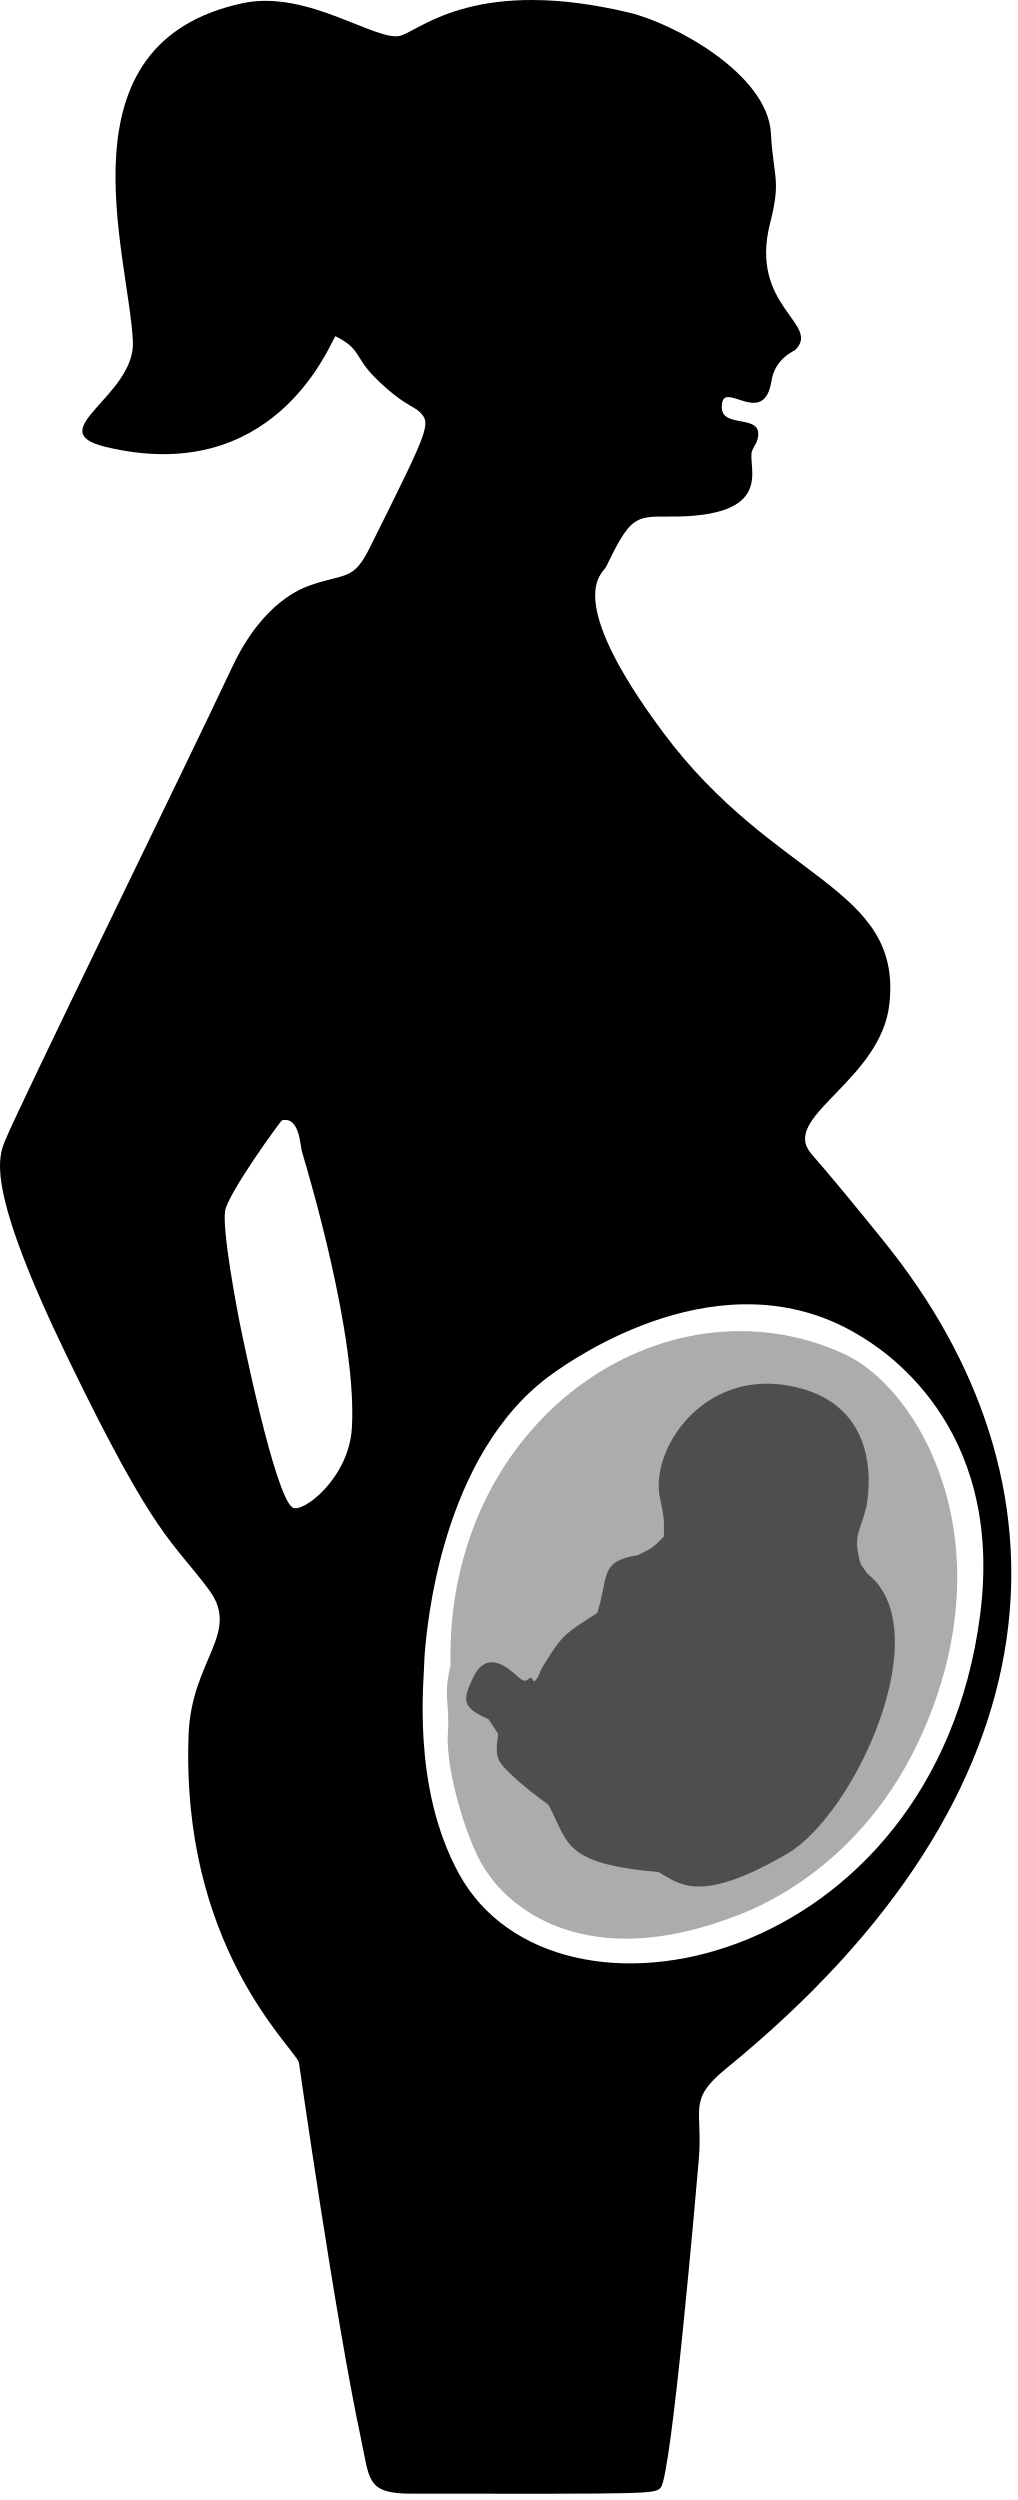
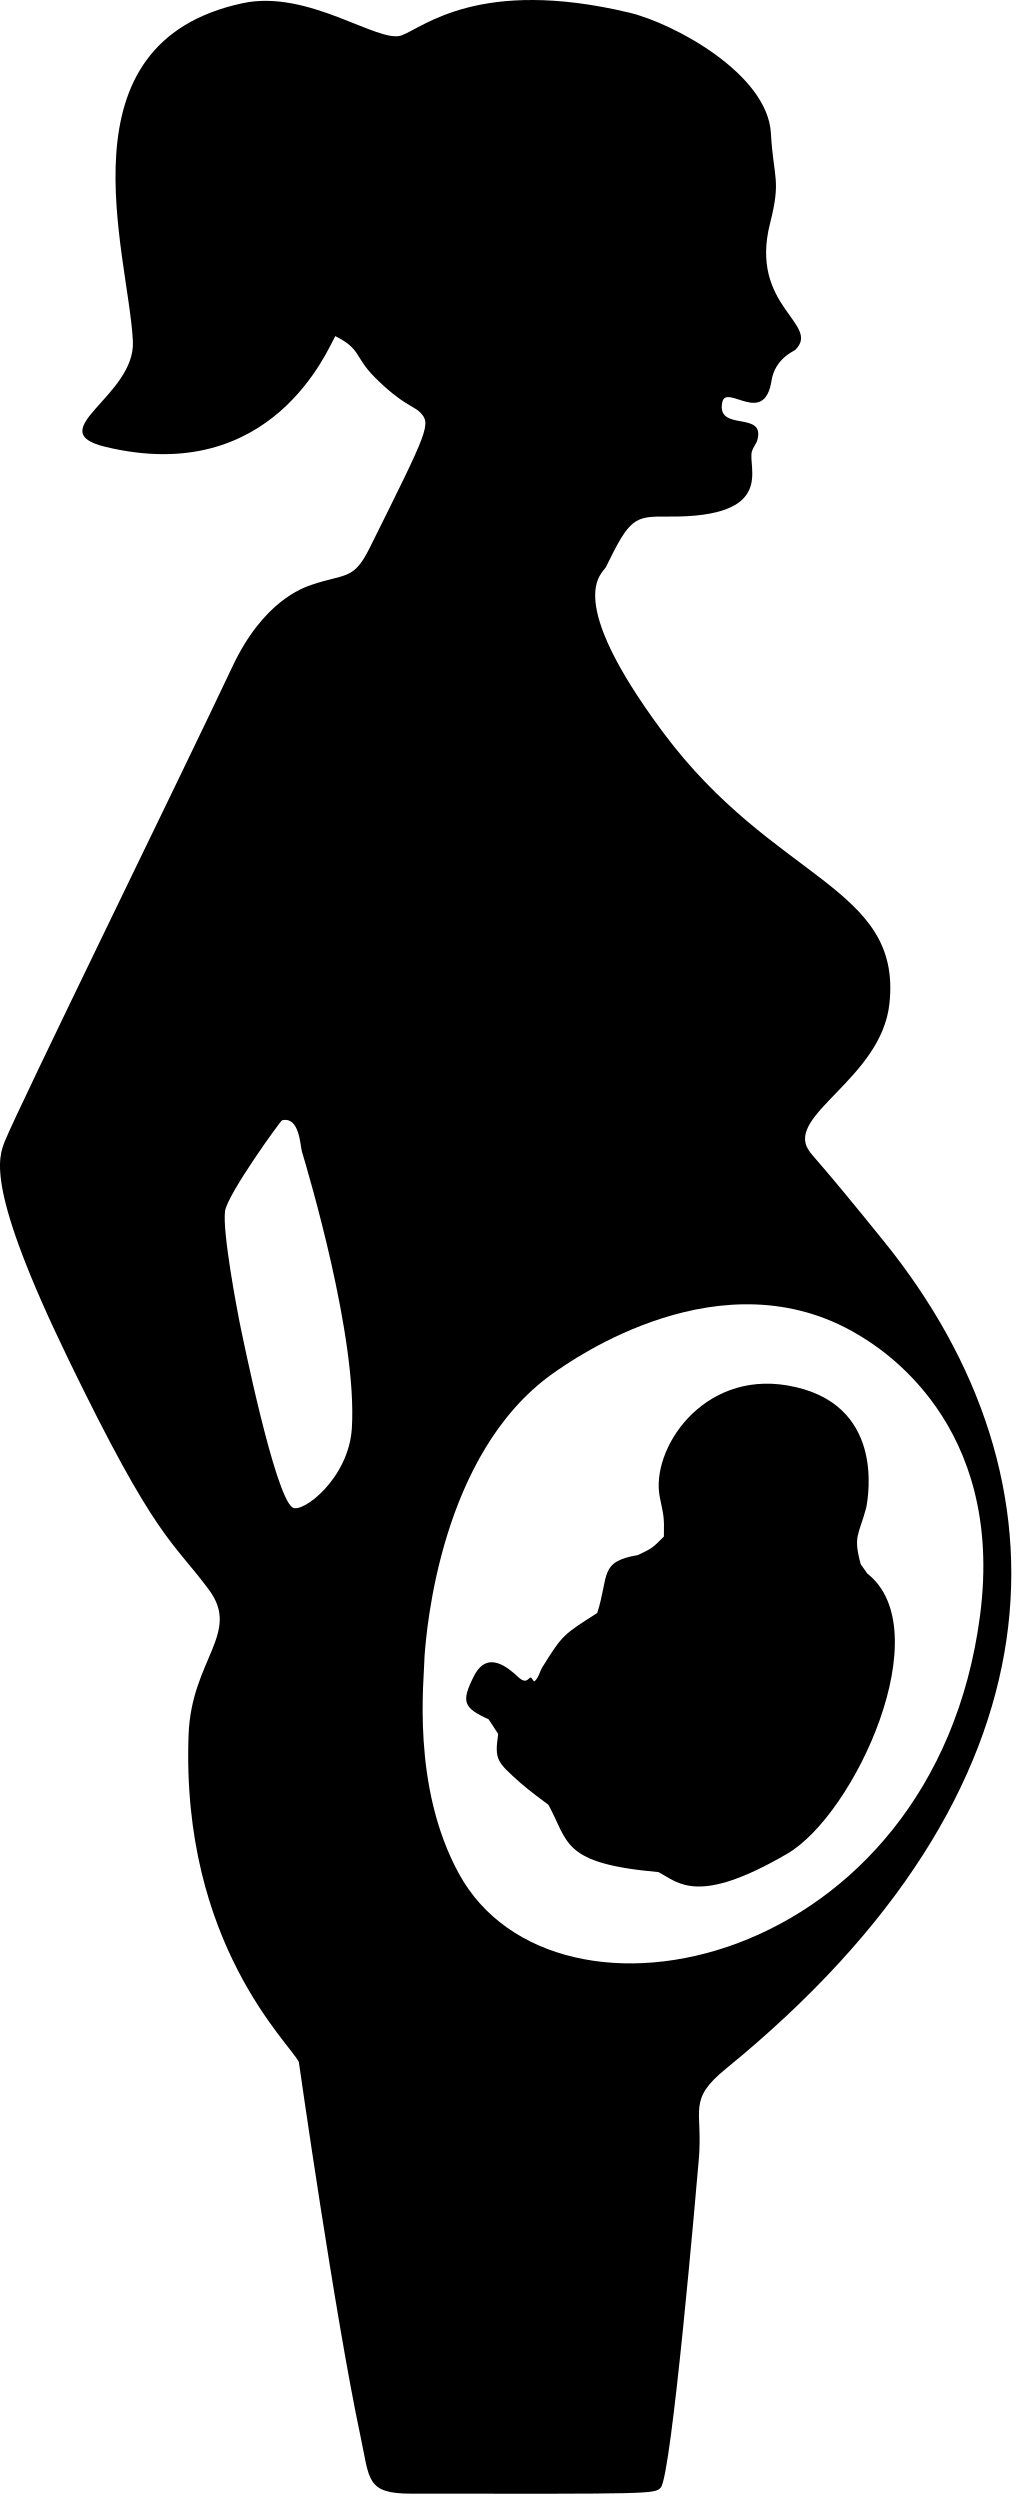
<svg xmlns="http://www.w3.org/2000/svg" width="100%" height="100%" viewBox="0 0 103 253" version="1.1" xml:space="preserve" style="fill-rule:evenodd;clip-rule:evenodd;stroke-linejoin:round;stroke-miterlimit:2;">
-   <g transform="matrix(1,0,0,1,-1243.889,-1032.981)">
-     <g transform="matrix(1,0,0,1,473,857)">
+   <g transform="matrix(1,0,0,1,-1225.889,-1321.981)">
+     <g transform="matrix(1,0,0,1,455,1146)">
      <path d="M804.819,209.998C804.047,211.341 798.414,225.258 781.57,221.205C774.898,219.6 784.616,216.075 784.338,210.508C783.894,201.603 776.581,180.326 795.466,176.3C802.118,174.882 809.184,180.416 811.528,179.562C813.72,178.764 819.393,173.646 834.559,177.258C839.088,178.337 848.57,183.464 848.904,189.456C849.162,194.072 849.961,194.104 848.818,198.584C846.67,207.009 854.022,208.768 851.372,211.389C851.233,211.526 849.319,212.258 848.963,214.522C848.228,219.191 844.372,214.736 843.98,216.7C843.375,219.735 848.367,217.494 847.532,220.51C847.422,220.908 847.119,221.231 846.992,221.624C846.478,223.219 849.551,228.376 838.5,228.258C835.086,228.222 834.639,228.368 832.21,233.368C831.895,234.015 827.761,236.342 837.999,250.104C849.228,265.2 862.198,265.63 860.898,277.559C860.074,285.115 850.401,288.812 852.715,292.362C853.239,293.165 853.41,293.018 860.35,301.615C879.928,325.864 879.145,356.987 844.364,385.325C840.4,388.554 842.045,389.424 841.608,394.508C841.378,397.174 838.847,426.589 837.752,427.73C837.122,428.386 836.961,428.362 812.499,428.34C807.932,428.336 808.311,426.947 807.37,422.529C804.806,410.498 801.134,384.664 801.133,384.662C800.307,382.847 789.178,372.719 789.975,351.51C790.259,343.957 795.28,341.255 792.045,336.882C788.307,331.828 786.717,331.945 777.734,313.382C769.453,296.272 770.707,293.152 771.387,291.457C772.77,288.012 789.402,254.085 794.405,243.452C797.514,236.844 801.519,235.474 802.39,235.176C805.894,233.976 806.653,234.748 808.311,231.41C814.296,219.361 814.578,218.876 813.356,217.667C812.745,217.063 811.542,216.89 808.826,214.174C806.731,212.079 807.473,211.326 804.819,209.998ZM795.092,309.577C795.405,311.122 798.673,327.258 800.478,328.532C801.441,329.212 806.189,325.64 806.498,320.5C807.052,311.303 802.094,294.697 801.443,292.517C801.271,291.94 801.209,288.932 799.434,289.357C799.28,289.393 793.918,296.827 793.668,298.529C793.364,300.597 794.923,308.702 795.092,309.577ZM813.857,343.52C813.823,345.939 812.473,356.707 817.335,365.604C827.054,383.387 865.412,375.214 870.072,339.45C872.611,319.968 859.876,312.335 857.753,311.063C843.994,302.816 828.874,313.537 826.84,314.978C815.433,323.067 814.05,341.019 813.857,343.52Z" />
    </g>
-     <g transform="matrix(1,0,0,1,473,857)">
-       <path d="M816.48,344.498C815.946,319.753 838.059,304.694 856.279,312.979C863.86,316.426 872.863,331.876 864.242,351.357C858.273,364.846 847.553,369.024 845.599,369.785C827.195,376.958 820.365,365.701 820.315,365.639C818.361,363.218 815.973,355.243 816.21,351.506C816.433,347.983 815.697,347.961 816.48,344.498Z" style="fill:rgb(172,172,172);" />
-     </g>
-     <g transform="matrix(1,0,0,1,473,857)">
-       <path d="M820.339,349.976C817.746,348.8 817.56,348.184 818.832,345.637C820.206,342.889 822.32,344.757 823.364,345.724C824.178,346.477 824.399,345.749 824.57,345.745C824.759,345.74 824.858,346.235 825.001,346.112C825.409,345.757 825.5,345.15 825.785,344.689C827.87,341.321 827.959,341.392 831.332,339.211C832.539,335.42 831.49,334.016 835.446,333.354C836.922,332.642 836.902,332.662 838.076,331.476C838.123,329.322 838.026,329.369 837.656,327.468C836.724,322.677 841.934,314.726 850.56,316.185C860.476,317.861 858.769,327.357 858.561,328.514C857.806,331.387 857.203,331.361 857.993,334.273L858.651,335.216C865.956,340.927 857.425,359.573 850.553,363.58C841.52,368.847 839.559,366.529 837.54,365.439C827.736,364.567 828.473,362.461 826.393,358.63C826.162,358.459 824.349,357.119 823.569,356.422C821.113,354.228 820.947,354.067 821.304,351.457L820.339,349.976Z" style="fill:rgb(78,78,78);" />
+     <g transform="matrix(1,0,0,1,455,1146)">
+       <path d="M820.339,349.976C817.746,348.8 817.56,348.184 818.832,345.637C820.206,342.889 822.32,344.757 823.364,345.724C824.178,346.477 824.399,345.749 824.57,345.745C824.759,345.74 824.858,346.235 825.001,346.112C825.409,345.757 825.5,345.15 825.785,344.689C827.87,341.321 827.959,341.392 831.332,339.211C832.539,335.42 831.49,334.016 835.446,333.354C836.922,332.642 836.902,332.662 838.076,331.476C838.123,329.322 838.026,329.369 837.656,327.468C836.724,322.677 841.934,314.726 850.56,316.185C860.476,317.861 858.769,327.357 858.561,328.514C857.806,331.387 857.203,331.361 857.993,334.273L858.651,335.216C865.956,340.927 857.425,359.573 850.553,363.58C841.52,368.847 839.559,366.529 837.54,365.439C827.736,364.567 828.473,362.461 826.393,358.63C826.162,358.459 824.349,357.119 823.569,356.422C821.113,354.228 820.947,354.067 821.304,351.457L820.339,349.976Z" />
    </g>
  </g>
</svg>
